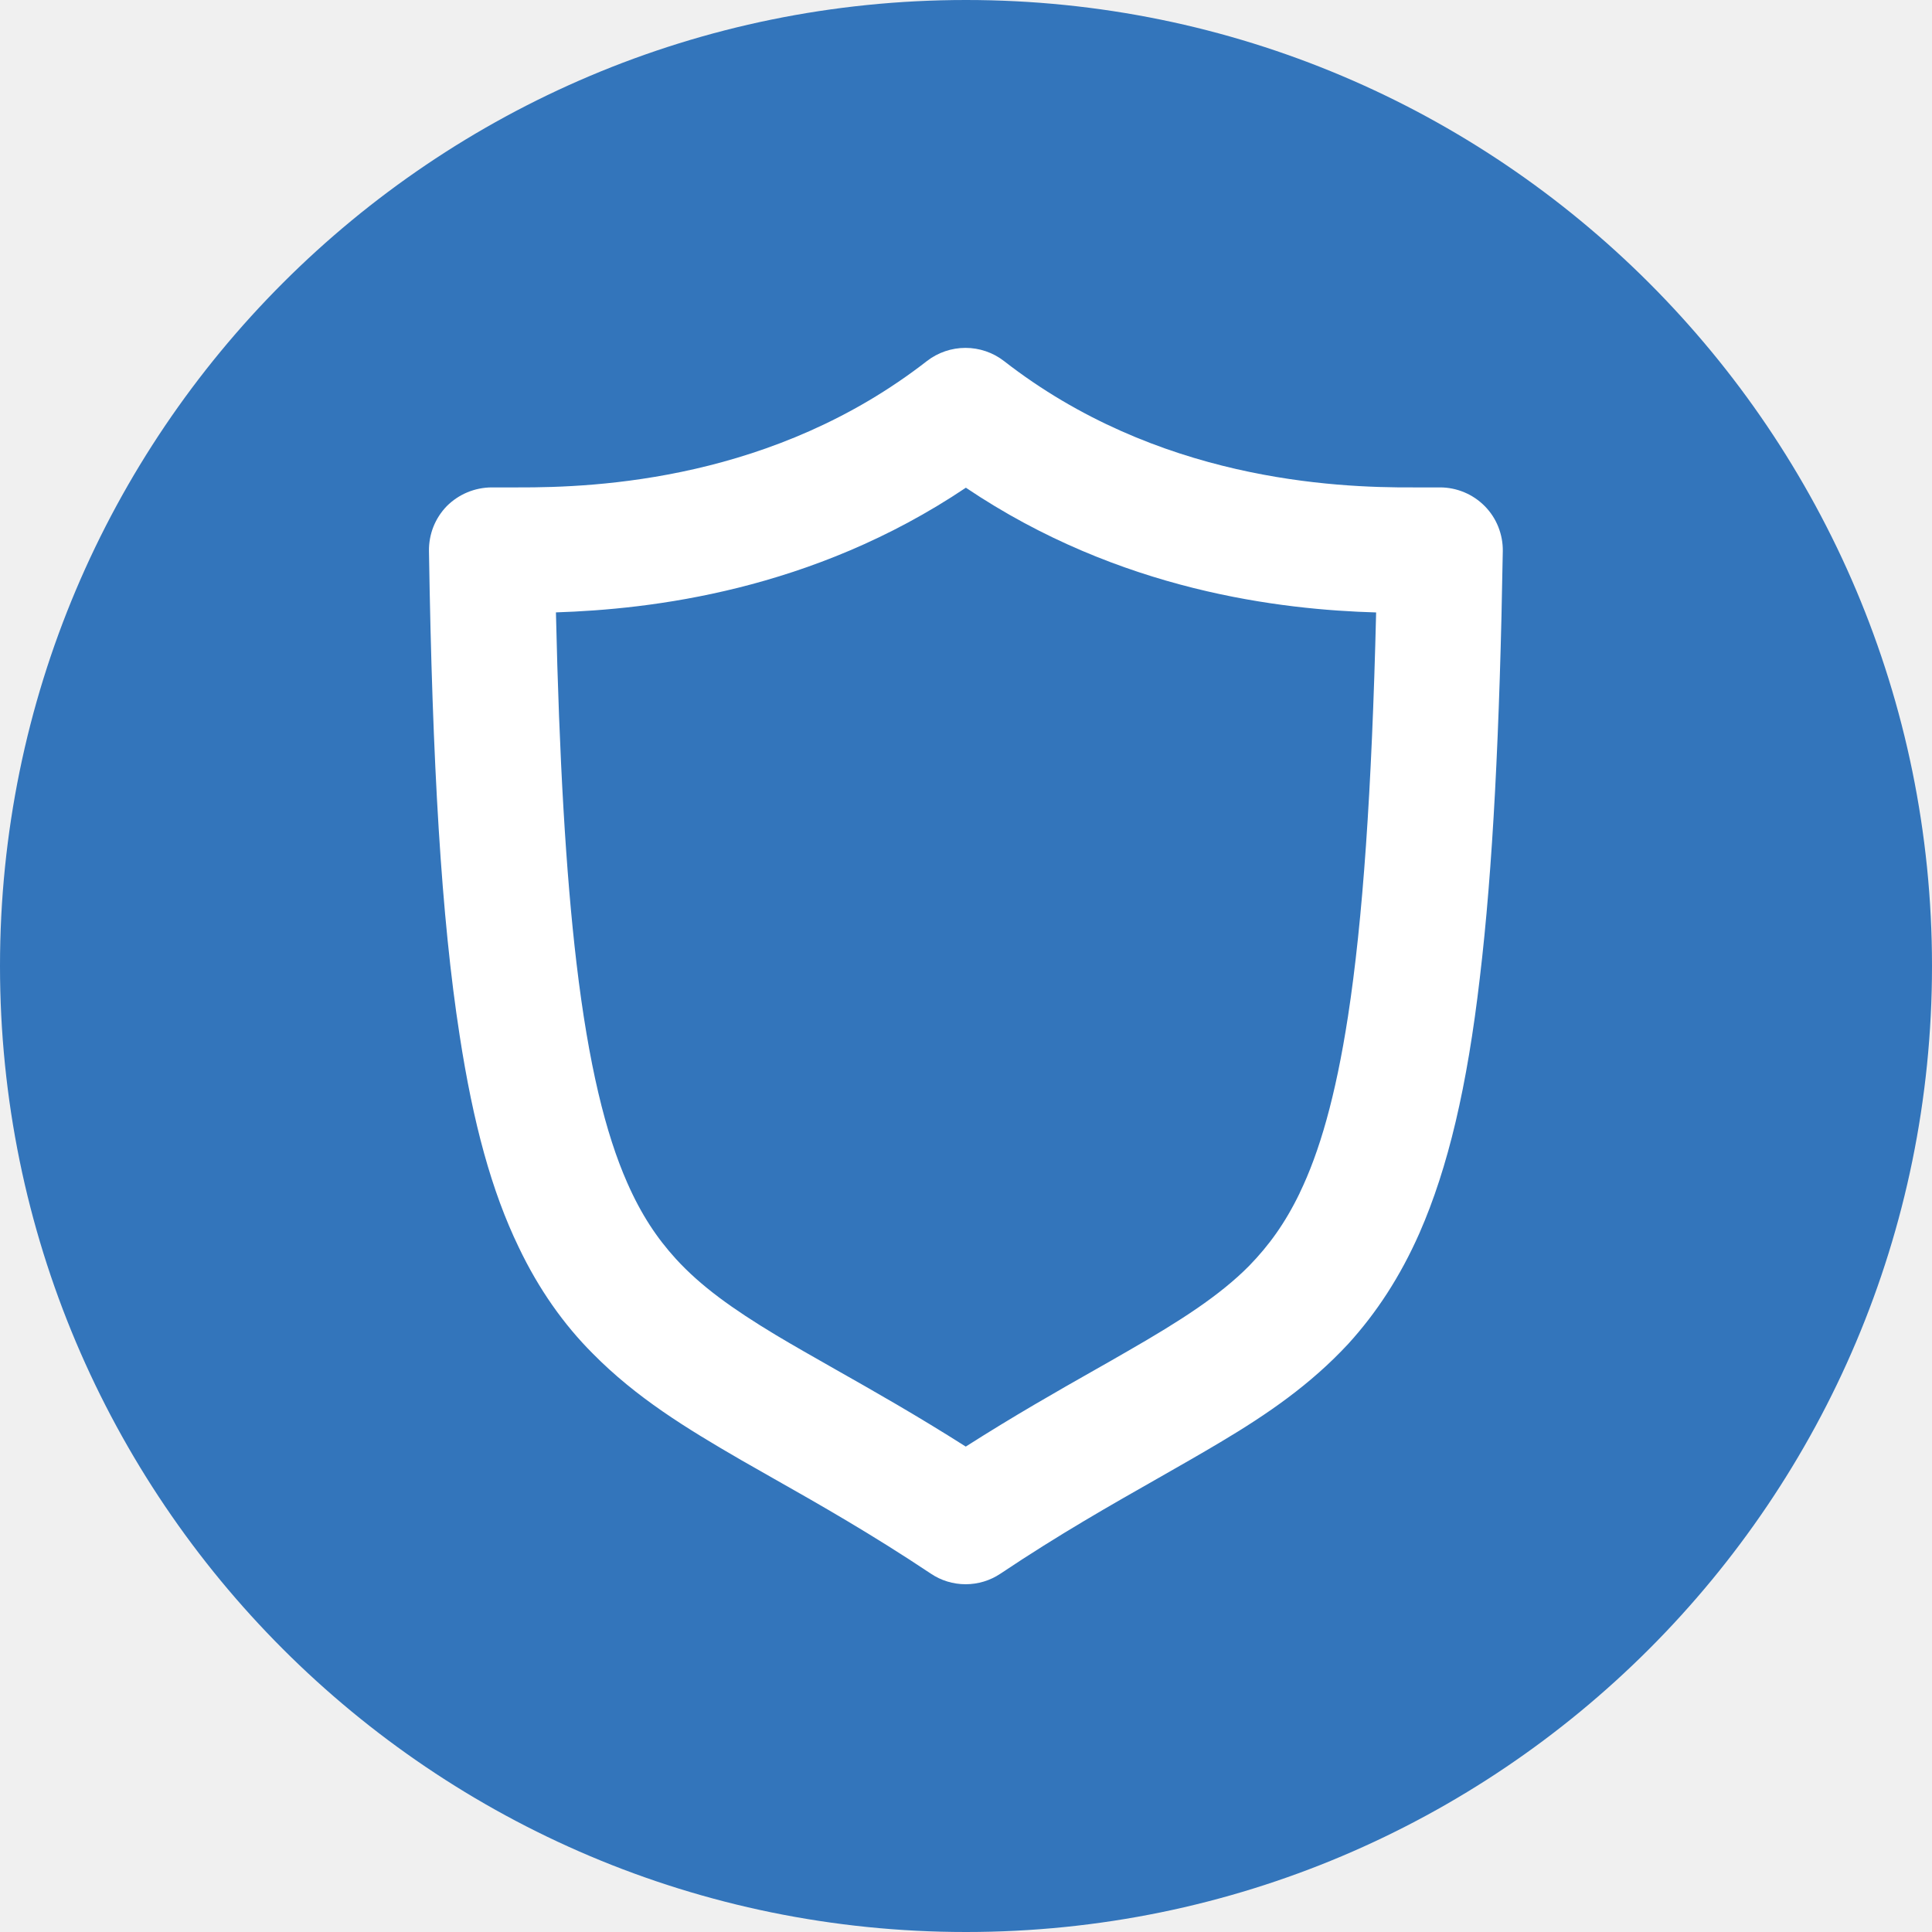
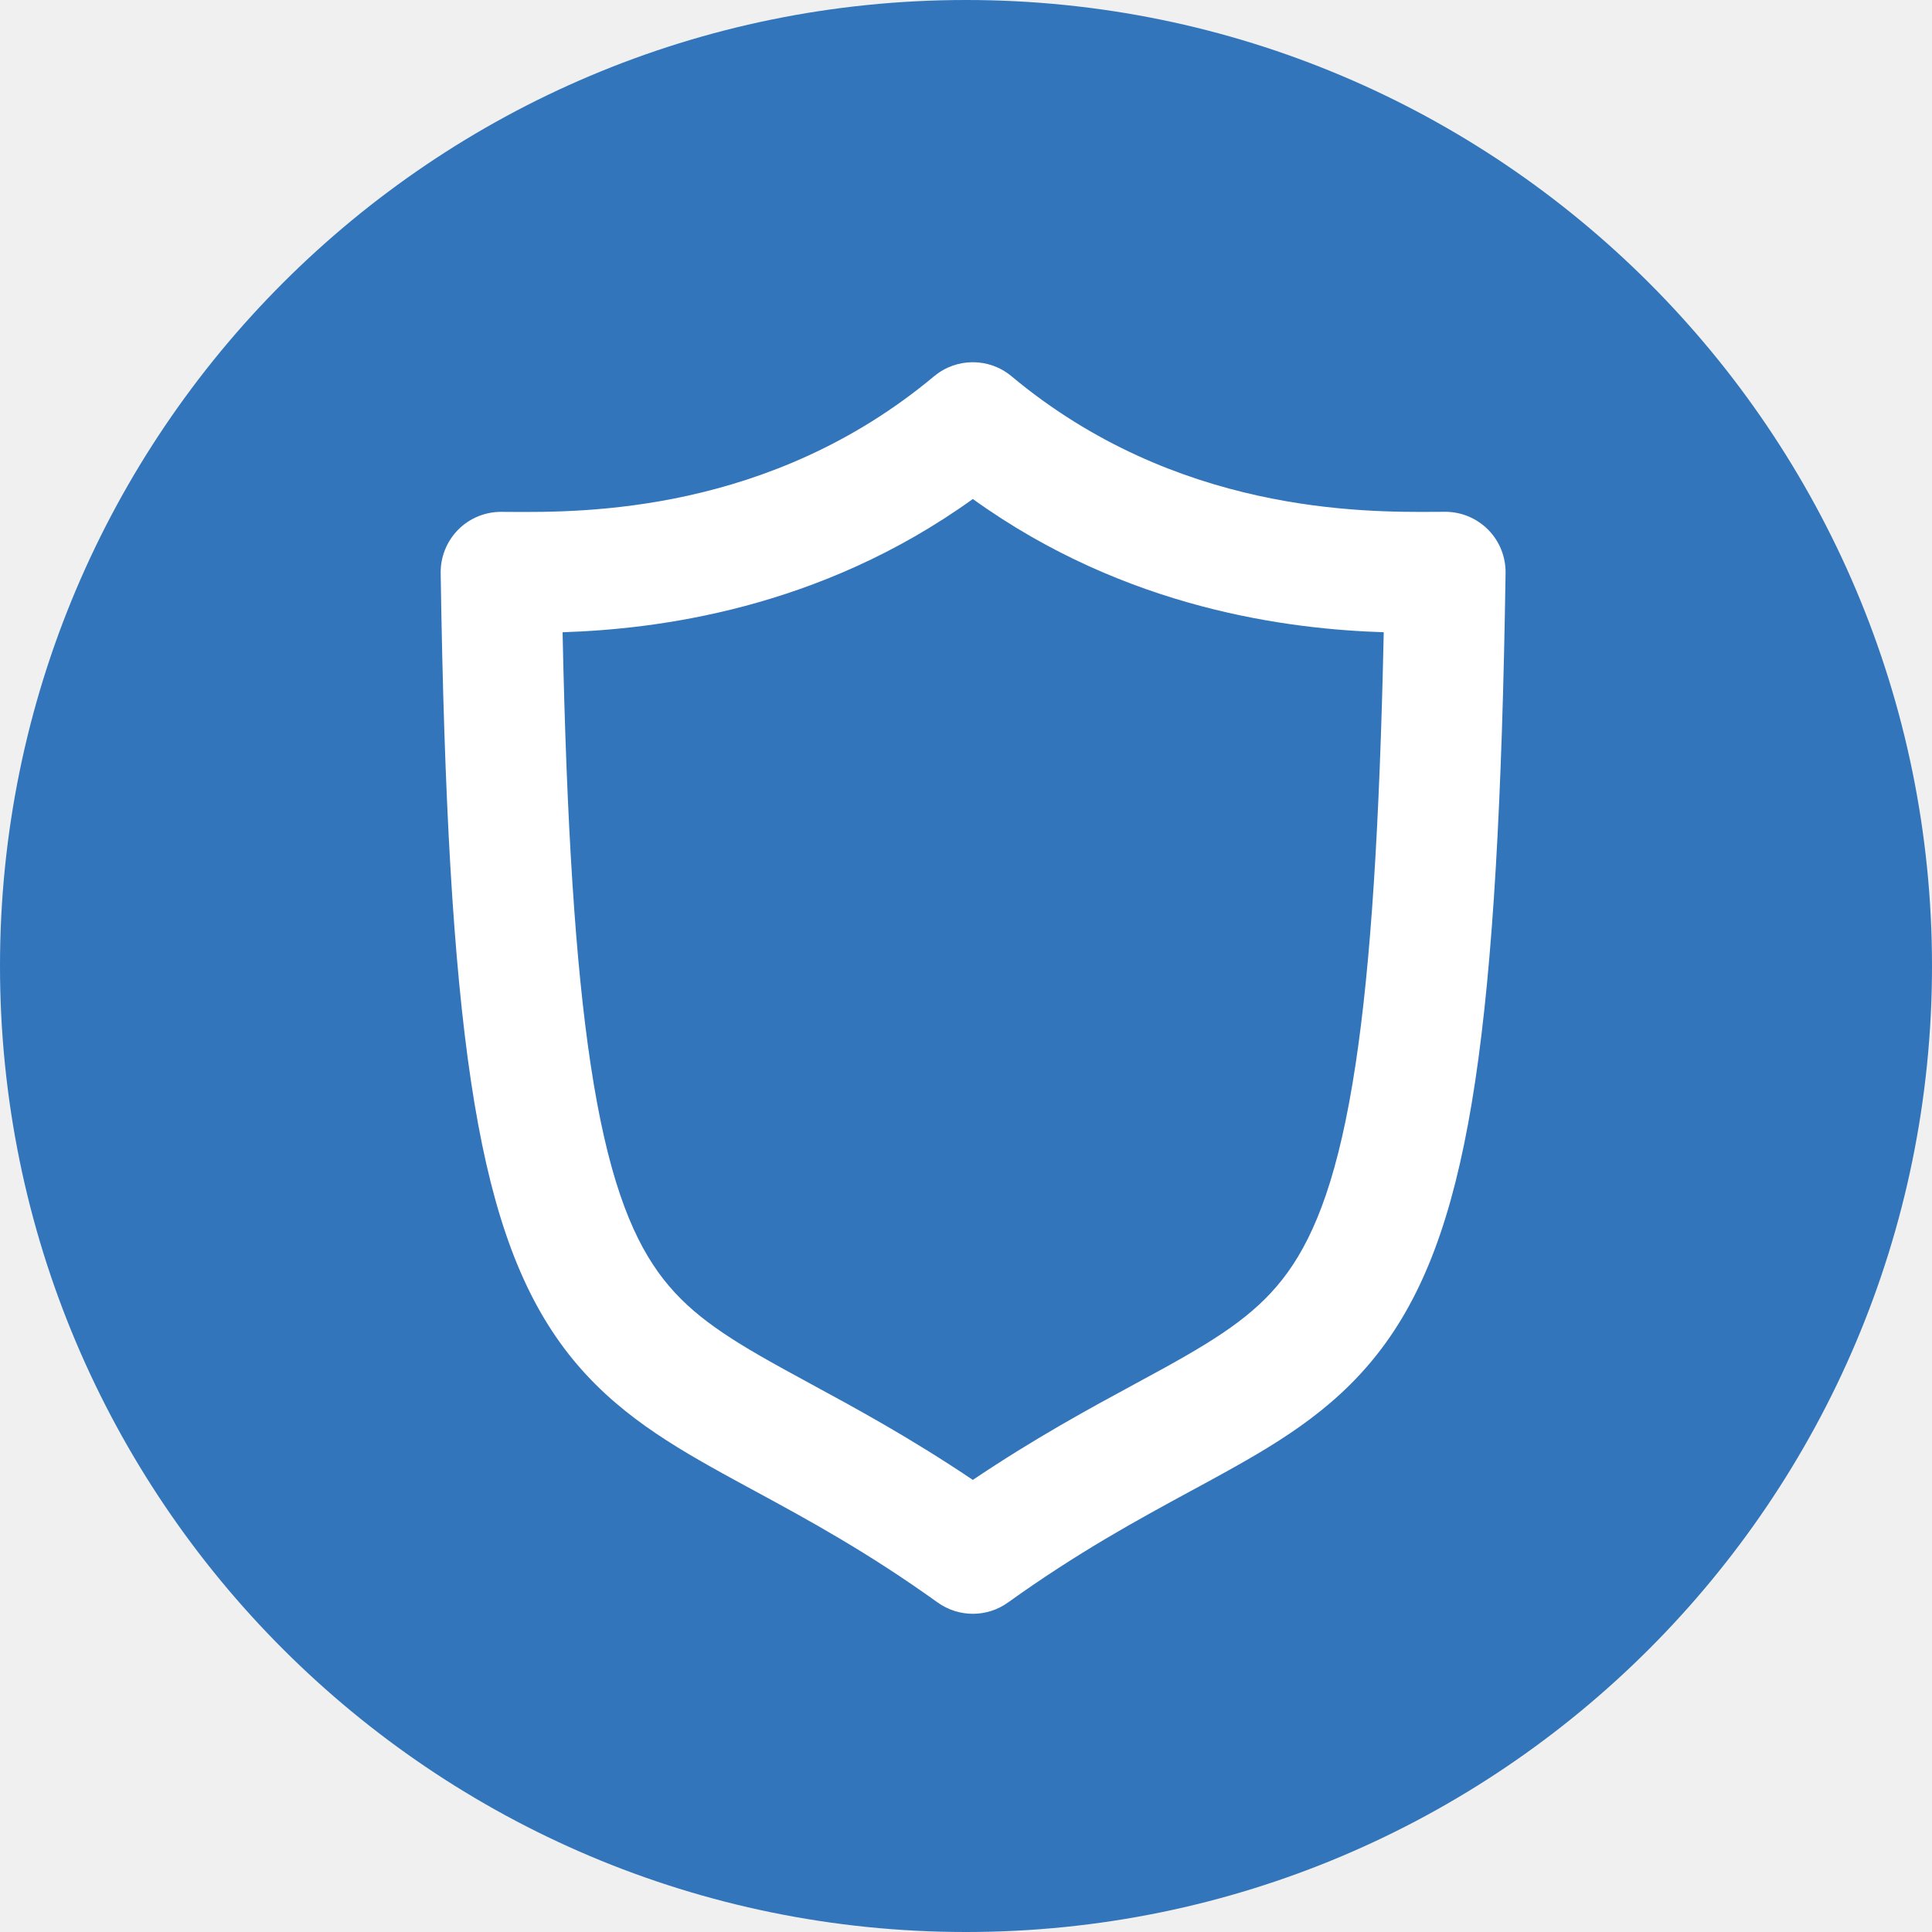
<svg xmlns="http://www.w3.org/2000/svg" fill="none" height="32" viewBox="0 0 32 32" width="32">
-   <path d="m16 32c8.837 0 16-7.163 16-16 0-8.837-7.163-16-16-16-8.837 0-16 7.163-16 16 0 8.837 7.163 16 16 16z" fill="#3375bb" />
-   <path clip-rule="evenodd" d="m23.852 8.073c.138 0.0.274.028.401.081s.242.131.339.229c.097.098.173.214.224.342.051.128.077.265.075.402-.05 2.981-.165 5.261-.38 7.066-.21 1.805-.525 3.146-1 4.23-.32.725-.715 1.325-1.179 1.835-.626.675-1.339 1.165-2.12 1.63-.334.199-.68.396-1.043.603-.776.441-1.629.925-2.597 1.573-.171.115-.372.176-.578.176s-.407-.061-.577-.176c-.982-.655-1.846-1.146-2.629-1.589-.174-.099-.344-.196-.511-.291-.915-.53-1.739-1.035-2.459-1.765-.48-.48-.895-1.066-1.226-1.76-.45-.93-.755-2.054-.979-3.51-.303-1.947-.452-4.493-.508-8.022-.002-.137.023-.274.073-.401.051-.128.126-.244.222-.343.198-.198.465-.309.745-.31h.43c1.325.005 4.25-.125 6.779-2.094.183-.141.407-.217.637-.217s.455.076.637.217c2.53 1.97 5.454 2.101 6.786 2.094zm-2.325 11.686c.325-.67.595-1.595.8-2.925.245-1.59.395-3.75.466-6.69-1.56-.045-4.24-.345-6.795-2.066-2.555 1.715-5.235 2.014-6.79 2.065.055 2.43.165 4.32.34 5.805.2 1.69.485 2.835.84 3.64.235.535.495.92.805 1.261.415.455.94.83 1.654 1.261.297.178.624.363.979.565.634.359 1.36.77 2.17 1.285.795-.507 1.51-.914 2.138-1.27.189-.107.37-.21.542-.31.88-.505 1.53-.925 2.014-1.414.327-.337.593-.701.838-1.207" fill="#fff" fill-rule="evenodd" />
+   <path d="m16 32c8.836 0 16-7.163 16-16 0-8.837-7.163-16-16-16-8.837 0-16 7.163-16 16 0 8.836 7.163 16 16 16z" fill="#3375bb" />
+   <path clip-rule="evenodd" d="m15.472 6.232c.371-.31.911-.31 1.282 0 2.719 2.27 5.819 2.253 7.018 2.246.06-0.0.115-.001.165-.001.268 0 .524.107.713.298.188.191.291.449.287.717-.057 3.763-.208 6.449-.503 8.417-.296 1.967-.749 3.315-1.48 4.331-.736 1.023-1.682 1.604-2.689 2.16-.174.097-.352.193-.535.292-.884.48-1.867 1.013-3.034 1.85-.348.25-.817.25-1.166 0-1.165-.836-2.147-1.369-3.03-1.848-.183-.099-.362-.196-.537-.293-1.006-.557-1.951-1.138-2.686-2.161-.729-1.016-1.181-2.364-1.476-4.331-.295-1.968-.445-4.654-.502-8.416-.004-.268.1-.526.287-.717s.445-.298.712-.298c.05 0 .104 0.0.163.001 1.19.007 4.29.025 7.009-2.246zm-6.154 4.239c.067 3.207.213 5.481.462 7.141.274 1.831.661 2.817 1.123 3.461.457.636 1.056 1.039 2.029 1.577.159.088.326.178.501.274.749.406 1.65.895 2.68 1.588 1.032-.694 1.934-1.183 2.684-1.589.175-.095.341-.185.499-.272.975-.539 1.575-.942 2.033-1.578.463-.644.851-1.63 1.126-3.46.25-1.66.396-3.934.464-7.141-1.54-.05-4.251-.368-6.806-2.207-2.552 1.837-5.26 2.157-6.795 2.207z" fill="#fff" fill-rule="evenodd" />
</svg>
